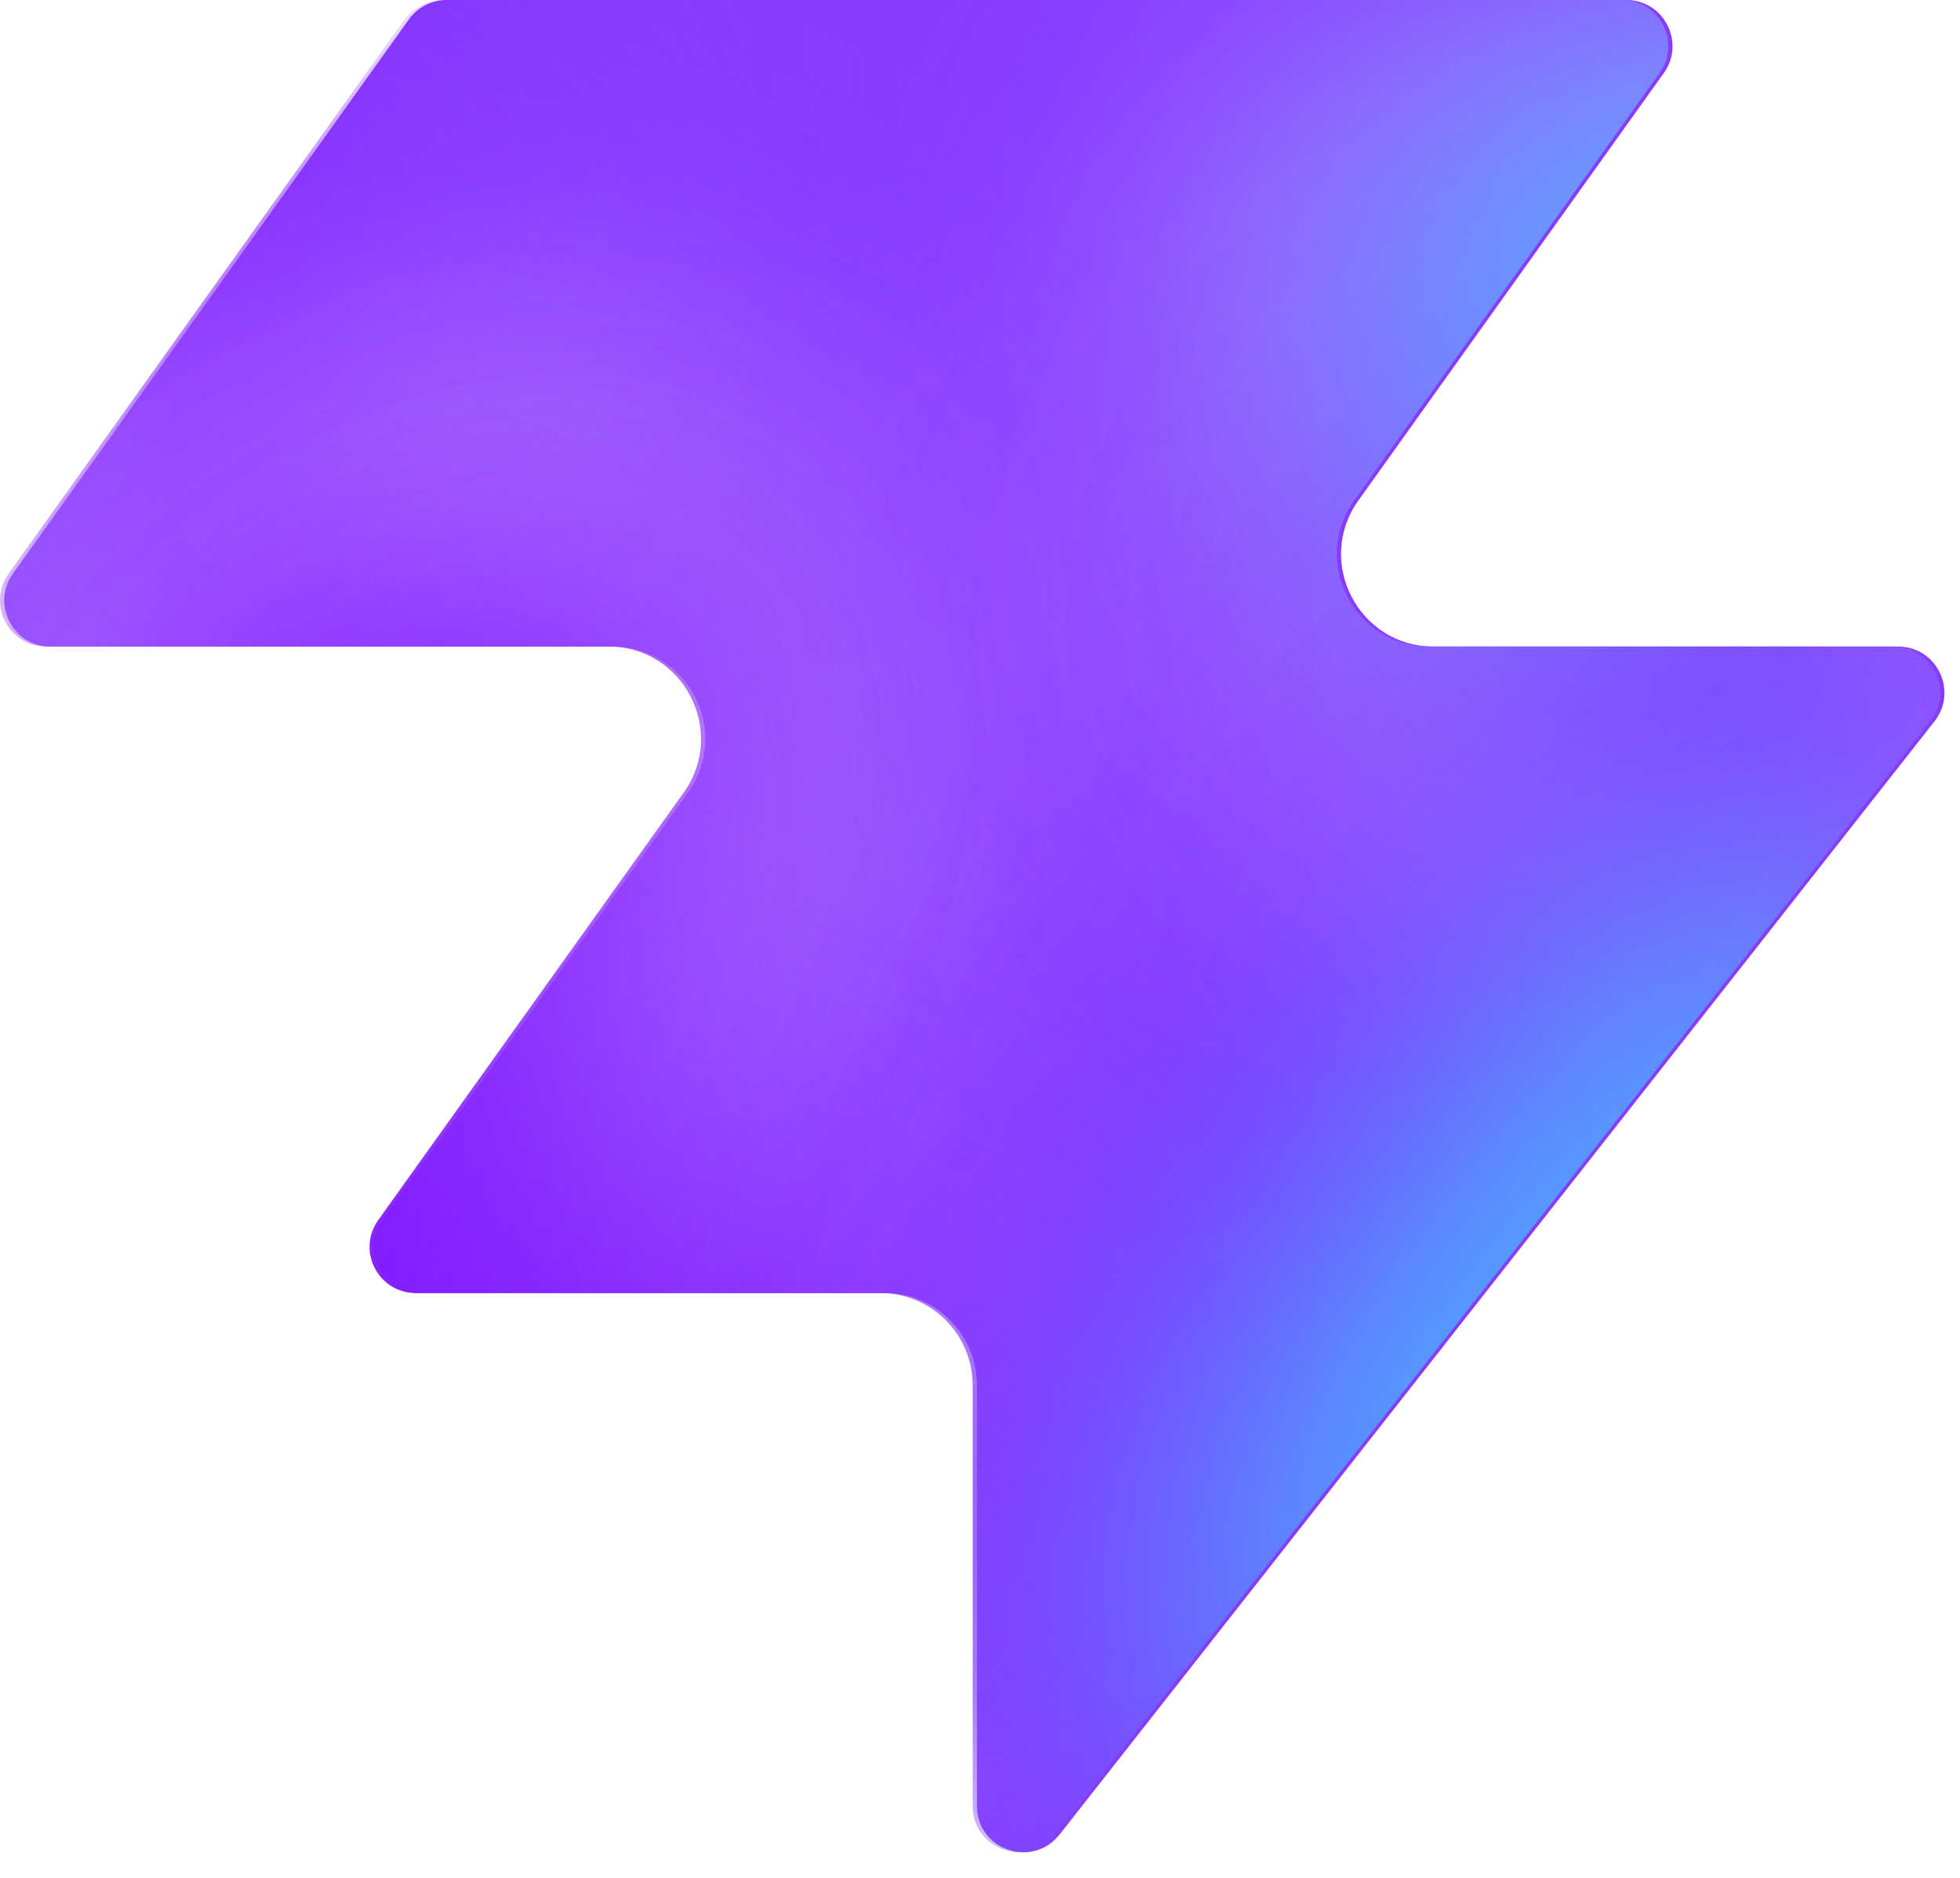
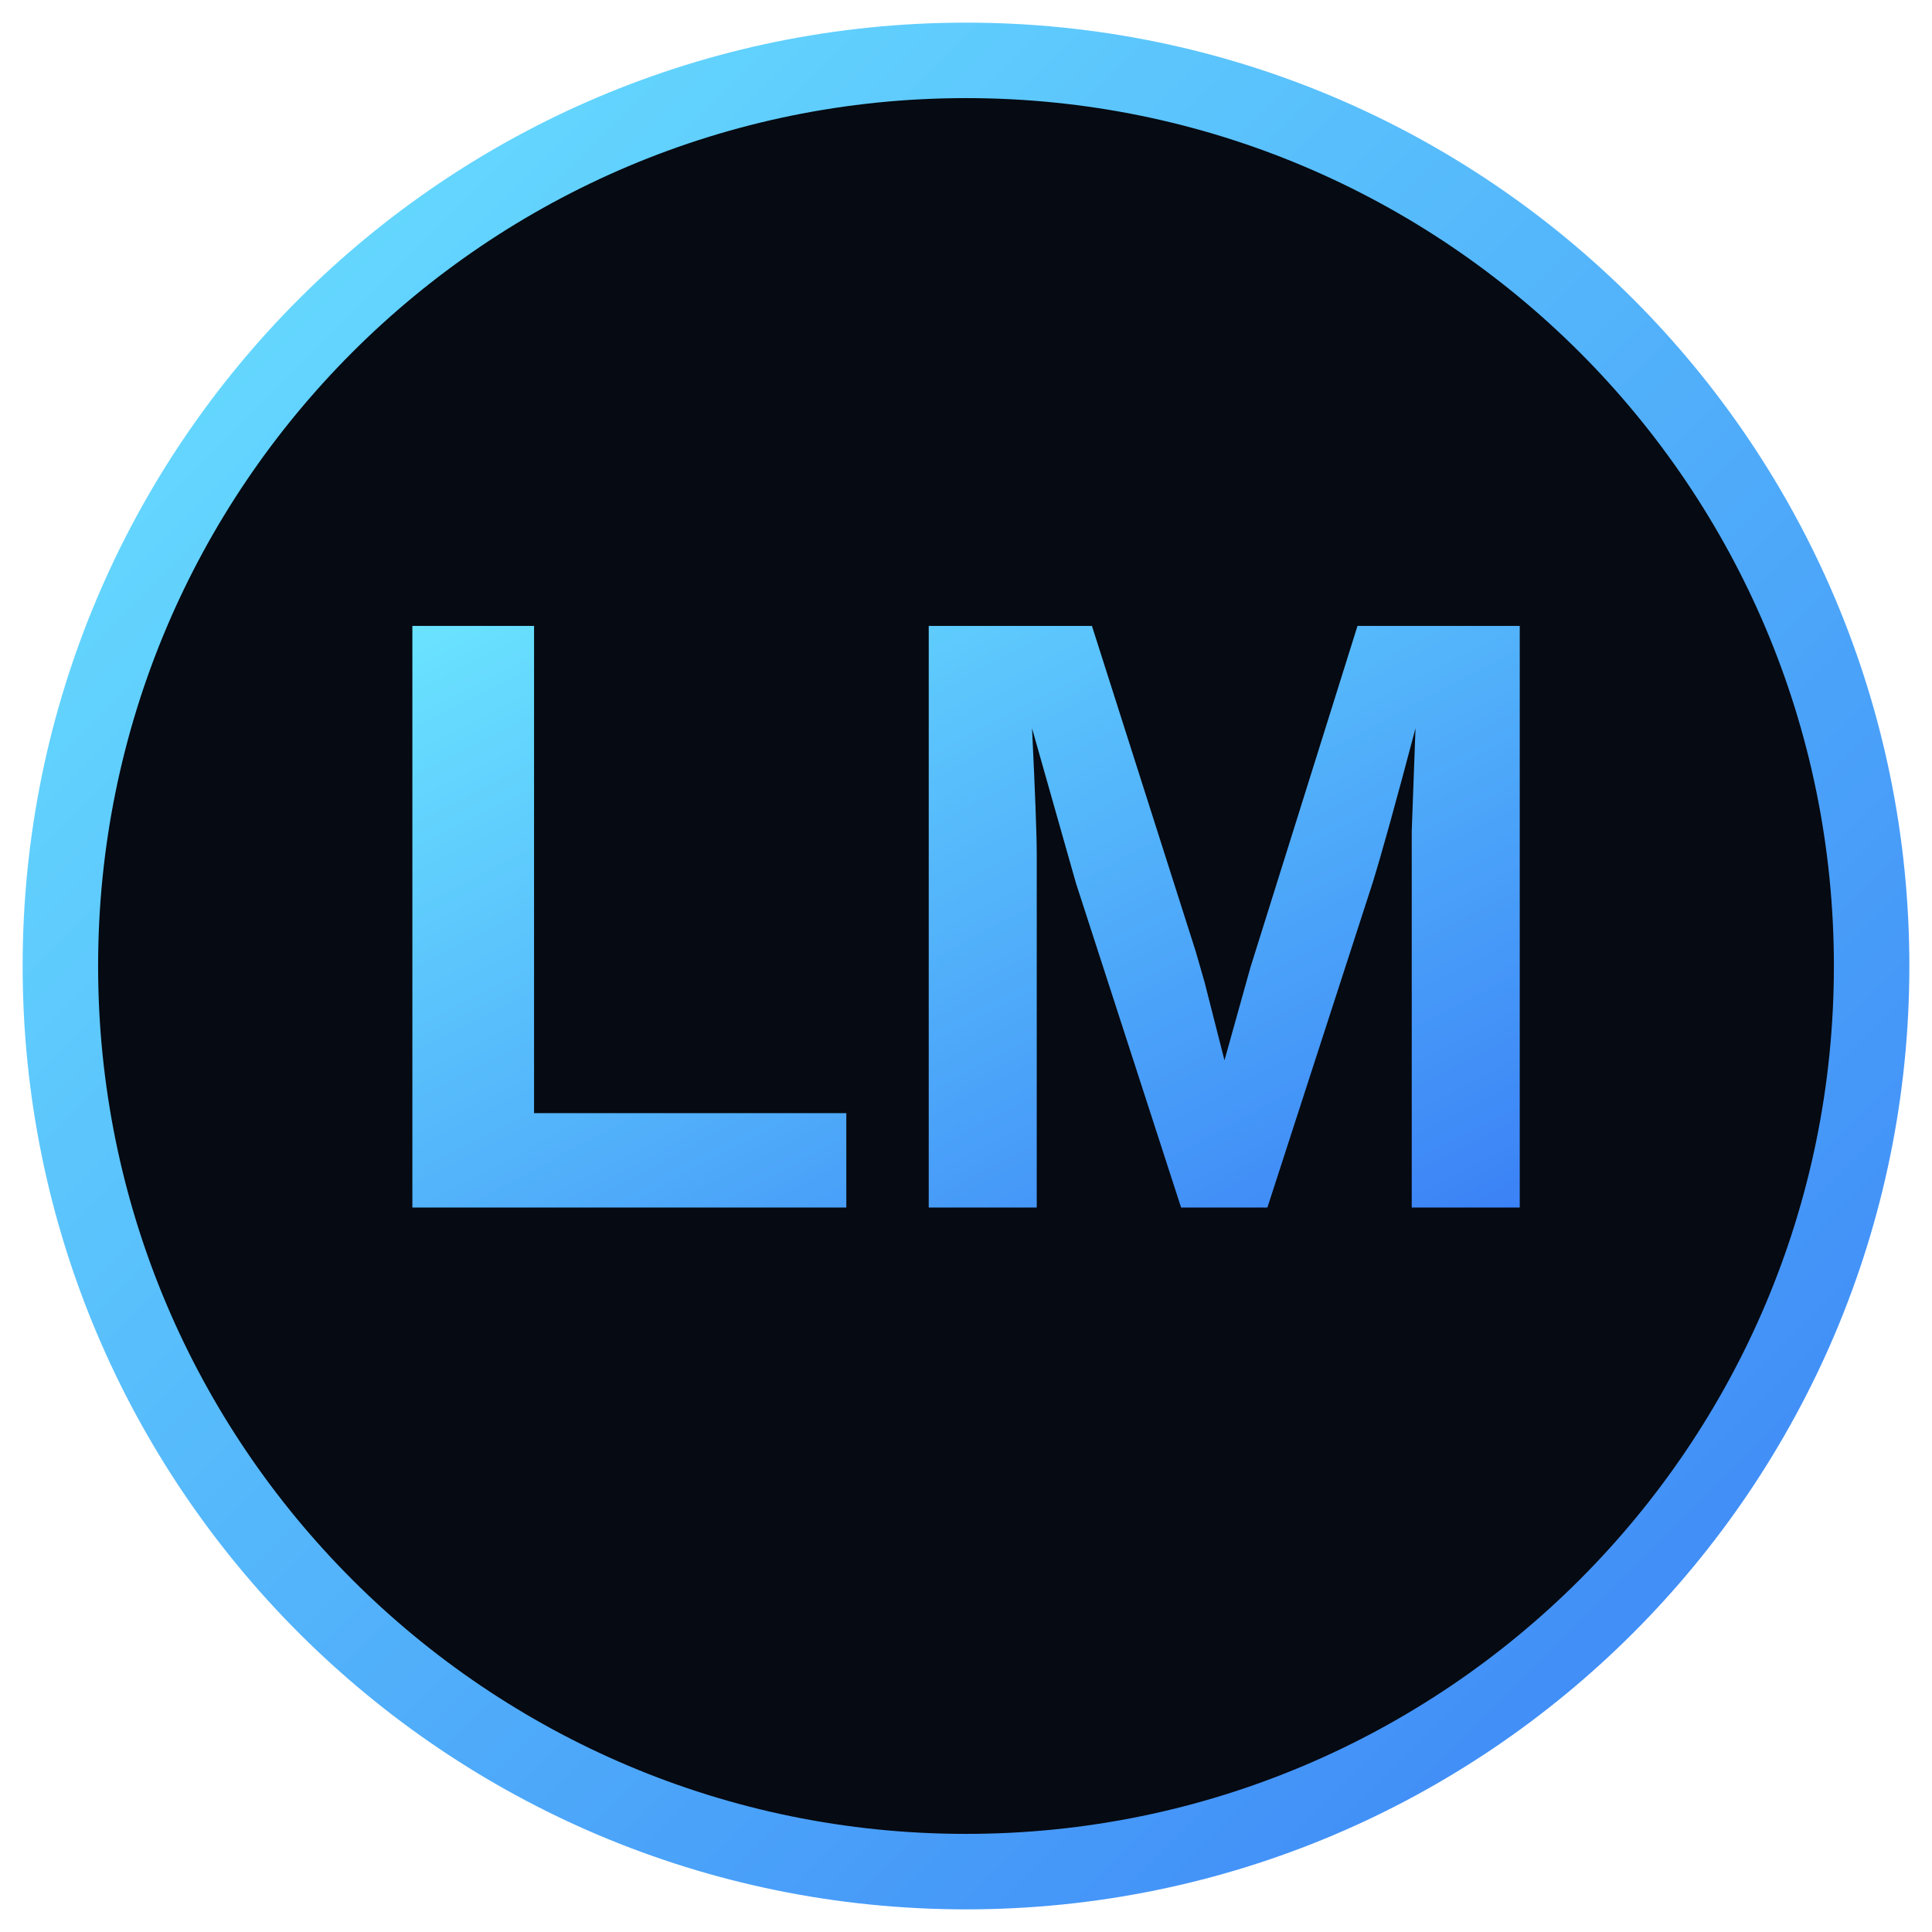
- <svg xmlns="http://www.w3.org/2000/svg" width="48" height="46" fill="none" viewBox="0 0 48 46">
-   <path fill="#863bff" d="M25.946 44.938c-.664.845-2.021.375-2.021-.698V33.937a2.26 2.26 0 0 0-2.262-2.262H10.287c-.92 0-1.456-1.04-.92-1.788l7.48-10.471c1.07-1.497 0-3.578-1.842-3.578H1.237c-.92 0-1.456-1.04-.92-1.788L10.013.474c.214-.297.556-.474.92-.474h28.894c.92 0 1.456 1.04.92 1.788l-7.48 10.471c-1.07 1.498 0 3.579 1.842 3.579h11.377c.943 0 1.473 1.088.89 1.83L25.947 44.94z" style="fill:#863bff;fill:color(display-p3 .525 .23 1);fill-opacity:1" />
-   <mask id="a" width="48" height="46" x="0" y="0" maskUnits="userSpaceOnUse" style="mask-type:alpha">
-     <path fill="#000" d="M25.842 44.938c-.664.844-2.021.375-2.021-.698V33.937a2.26 2.26 0 0 0-2.262-2.262H10.183c-.92 0-1.456-1.04-.92-1.788l7.48-10.471c1.07-1.498 0-3.579-1.842-3.579H1.133c-.92 0-1.456-1.04-.92-1.787L9.91.473c.214-.297.556-.474.92-.474h28.894c.92 0 1.456 1.04.92 1.788l-7.48 10.471c-1.07 1.498 0 3.578 1.842 3.578h11.377c.943 0 1.473 1.088.89 1.832L25.843 44.94z" style="fill:#000;fill-opacity:1" />
-   </mask>
-   <g mask="url(#a)">
-     <g filter="url(#b)">
-       <ellipse cx="5.508" cy="14.704" fill="#ede6ff" rx="5.508" ry="14.704" style="fill:#ede6ff;fill:color(display-p3 .927 .903 1);fill-opacity:1" transform="matrix(.00324 1 1 -.00324 -4.47 31.516)" />
-     </g>
-     <g filter="url(#c)">
-       <ellipse cx="10.399" cy="29.851" fill="#ede6ff" rx="10.399" ry="29.851" style="fill:#ede6ff;fill:color(display-p3 .927 .903 1);fill-opacity:1" transform="matrix(.00324 1 1 -.00324 -39.328 7.883)" />
-     </g>
-     <g filter="url(#d)">
-       <ellipse cx="5.508" cy="30.487" fill="#7e14ff" rx="5.508" ry="30.487" style="fill:#7e14ff;fill:color(display-p3 .492 .077 1);fill-opacity:1" transform="rotate(89.814 -25.913 -14.639)scale(1 -1)" />
-     </g>
-     <g filter="url(#e)">
-       <ellipse cx="5.508" cy="30.599" fill="#7e14ff" rx="5.508" ry="30.599" style="fill:#7e14ff;fill:color(display-p3 .492 .077 1);fill-opacity:1" transform="rotate(89.814 -32.644 -3.334)scale(1 -1)" />
-     </g>
-     <g filter="url(#f)">
-       <ellipse cx="5.508" cy="30.599" fill="#7e14ff" rx="5.508" ry="30.599" style="fill:#7e14ff;fill:color(display-p3 .492 .077 1);fill-opacity:1" transform="matrix(.00324 1 1 -.00324 -34.34 30.47)" />
-     </g>
-     <g filter="url(#g)">
-       <ellipse cx="14.072" cy="22.078" fill="#ede6ff" rx="14.072" ry="22.078" style="fill:#ede6ff;fill:color(display-p3 .927 .903 1);fill-opacity:1" transform="rotate(93.35 24.506 48.493)scale(-1 1)" />
-     </g>
-     <g filter="url(#h)">
-       <ellipse cx="3.47" cy="21.501" fill="#7e14ff" rx="3.47" ry="21.501" style="fill:#7e14ff;fill:color(display-p3 .492 .077 1);fill-opacity:1" transform="rotate(89.009 28.708 47.59)scale(-1 1)" />
-     </g>
-     <g filter="url(#i)">
-       <ellipse cx="3.47" cy="21.501" fill="#7e14ff" rx="3.47" ry="21.501" style="fill:#7e14ff;fill:color(display-p3 .492 .077 1);fill-opacity:1" transform="rotate(89.009 28.708 47.59)scale(-1 1)" />
-     </g>
-     <g filter="url(#j)">
-       <ellipse cx=".387" cy="8.972" fill="#7e14ff" rx="4.407" ry="29.108" style="fill:#7e14ff;fill:color(display-p3 .492 .077 1);fill-opacity:1" transform="rotate(39.51 .387 8.972)" />
-     </g>
-     <g filter="url(#k)">
-       <ellipse cx="47.523" cy="-6.092" fill="#7e14ff" rx="4.407" ry="29.108" style="fill:#7e14ff;fill:color(display-p3 .492 .077 1);fill-opacity:1" transform="rotate(37.892 47.523 -6.092)" />
-     </g>
-     <g filter="url(#l)">
-       <ellipse cx="41.412" cy="6.333" fill="#47bfff" rx="5.971" ry="9.665" style="fill:#47bfff;fill:color(display-p3 .28 .748 1);fill-opacity:1" transform="rotate(37.892 41.412 6.333)" />
-     </g>
-     <g filter="url(#m)">
-       <ellipse cx="-1.879" cy="38.332" fill="#7e14ff" rx="4.407" ry="29.108" style="fill:#7e14ff;fill:color(display-p3 .492 .077 1);fill-opacity:1" transform="rotate(37.892 -1.88 38.332)" />
-     </g>
-     <g filter="url(#n)">
-       <ellipse cx="-1.879" cy="38.332" fill="#7e14ff" rx="4.407" ry="29.108" style="fill:#7e14ff;fill:color(display-p3 .492 .077 1);fill-opacity:1" transform="rotate(37.892 -1.88 38.332)" />
-     </g>
-     <g filter="url(#o)">
-       <ellipse cx="35.651" cy="29.907" fill="#7e14ff" rx="4.407" ry="29.108" style="fill:#7e14ff;fill:color(display-p3 .492 .077 1);fill-opacity:1" transform="rotate(37.892 35.651 29.907)" />
-     </g>
-     <g filter="url(#p)">
-       <ellipse cx="38.418" cy="32.4" fill="#47bfff" rx="5.971" ry="15.297" style="fill:#47bfff;fill:color(display-p3 .28 .748 1);fill-opacity:1" transform="rotate(37.892 38.418 32.4)" />
-     </g>
-   </g>
+ <svg xmlns="http://www.w3.org/2000/svg" viewBox="0 0 64 64">
  <defs>
-     <filter id="b" width="60.045" height="41.654" x="-19.77" y="16.149" color-interpolation-filters="sRGB" filterUnits="userSpaceOnUse">
-       <feFlood flood-opacity="0" result="BackgroundImageFix" />
-       <feBlend in="SourceGraphic" in2="BackgroundImageFix" result="shape" />
-       <feGaussianBlur result="effect1_foregroundBlur_2002_17158" stdDeviation="7.659" />
-     </filter>
-     <filter id="c" width="90.34" height="51.437" x="-54.613" y="-7.533" color-interpolation-filters="sRGB" filterUnits="userSpaceOnUse">
-       <feFlood flood-opacity="0" result="BackgroundImageFix" />
-       <feBlend in="SourceGraphic" in2="BackgroundImageFix" result="shape" />
-       <feGaussianBlur result="effect1_foregroundBlur_2002_17158" stdDeviation="7.659" />
-     </filter>
-     <filter id="d" width="79.355" height="29.4" x="-49.64" y="2.03" color-interpolation-filters="sRGB" filterUnits="userSpaceOnUse">
-       <feFlood flood-opacity="0" result="BackgroundImageFix" />
-       <feBlend in="SourceGraphic" in2="BackgroundImageFix" result="shape" />
-       <feGaussianBlur result="effect1_foregroundBlur_2002_17158" stdDeviation="4.596" />
-     </filter>
-     <filter id="e" width="79.579" height="29.4" x="-45.045" y="20.029" color-interpolation-filters="sRGB" filterUnits="userSpaceOnUse">
-       <feFlood flood-opacity="0" result="BackgroundImageFix" />
-       <feBlend in="SourceGraphic" in2="BackgroundImageFix" result="shape" />
-       <feGaussianBlur result="effect1_foregroundBlur_2002_17158" stdDeviation="4.596" />
-     </filter>
-     <filter id="f" width="79.579" height="29.4" x="-43.513" y="21.178" color-interpolation-filters="sRGB" filterUnits="userSpaceOnUse">
-       <feFlood flood-opacity="0" result="BackgroundImageFix" />
-       <feBlend in="SourceGraphic" in2="BackgroundImageFix" result="shape" />
-       <feGaussianBlur result="effect1_foregroundBlur_2002_17158" stdDeviation="4.596" />
-     </filter>
-     <filter id="g" width="74.749" height="58.852" x="15.756" y="-17.901" color-interpolation-filters="sRGB" filterUnits="userSpaceOnUse">
-       <feFlood flood-opacity="0" result="BackgroundImageFix" />
-       <feBlend in="SourceGraphic" in2="BackgroundImageFix" result="shape" />
-       <feGaussianBlur result="effect1_foregroundBlur_2002_17158" stdDeviation="7.659" />
-     </filter>
-     <filter id="h" width="61.377" height="25.362" x="23.548" y="2.284" color-interpolation-filters="sRGB" filterUnits="userSpaceOnUse">
-       <feFlood flood-opacity="0" result="BackgroundImageFix" />
-       <feBlend in="SourceGraphic" in2="BackgroundImageFix" result="shape" />
-       <feGaussianBlur result="effect1_foregroundBlur_2002_17158" stdDeviation="4.596" />
-     </filter>
-     <filter id="i" width="61.377" height="25.362" x="23.548" y="2.284" color-interpolation-filters="sRGB" filterUnits="userSpaceOnUse">
-       <feFlood flood-opacity="0" result="BackgroundImageFix" />
-       <feBlend in="SourceGraphic" in2="BackgroundImageFix" result="shape" />
-       <feGaussianBlur result="effect1_foregroundBlur_2002_17158" stdDeviation="4.596" />
-     </filter>
-     <filter id="j" width="56.045" height="63.649" x="-27.636" y="-22.853" color-interpolation-filters="sRGB" filterUnits="userSpaceOnUse">
-       <feFlood flood-opacity="0" result="BackgroundImageFix" />
-       <feBlend in="SourceGraphic" in2="BackgroundImageFix" result="shape" />
-       <feGaussianBlur result="effect1_foregroundBlur_2002_17158" stdDeviation="4.596" />
-     </filter>
-     <filter id="k" width="54.814" height="64.646" x="20.116" y="-38.415" color-interpolation-filters="sRGB" filterUnits="userSpaceOnUse">
-       <feFlood flood-opacity="0" result="BackgroundImageFix" />
-       <feBlend in="SourceGraphic" in2="BackgroundImageFix" result="shape" />
-       <feGaussianBlur result="effect1_foregroundBlur_2002_17158" stdDeviation="4.596" />
-     </filter>
-     <filter id="l" width="33.541" height="35.313" x="24.641" y="-11.323" color-interpolation-filters="sRGB" filterUnits="userSpaceOnUse">
-       <feFlood flood-opacity="0" result="BackgroundImageFix" />
-       <feBlend in="SourceGraphic" in2="BackgroundImageFix" result="shape" />
-       <feGaussianBlur result="effect1_foregroundBlur_2002_17158" stdDeviation="4.596" />
-     </filter>
-     <filter id="m" width="54.814" height="64.646" x="-29.286" y="6.009" color-interpolation-filters="sRGB" filterUnits="userSpaceOnUse">
-       <feFlood flood-opacity="0" result="BackgroundImageFix" />
-       <feBlend in="SourceGraphic" in2="BackgroundImageFix" result="shape" />
-       <feGaussianBlur result="effect1_foregroundBlur_2002_17158" stdDeviation="4.596" />
-     </filter>
-     <filter id="n" width="54.814" height="64.646" x="-29.286" y="6.009" color-interpolation-filters="sRGB" filterUnits="userSpaceOnUse">
-       <feFlood flood-opacity="0" result="BackgroundImageFix" />
-       <feBlend in="SourceGraphic" in2="BackgroundImageFix" result="shape" />
-       <feGaussianBlur result="effect1_foregroundBlur_2002_17158" stdDeviation="4.596" />
-     </filter>
-     <filter id="o" width="54.814" height="64.646" x="8.244" y="-2.416" color-interpolation-filters="sRGB" filterUnits="userSpaceOnUse">
-       <feFlood flood-opacity="0" result="BackgroundImageFix" />
-       <feBlend in="SourceGraphic" in2="BackgroundImageFix" result="shape" />
-       <feGaussianBlur result="effect1_foregroundBlur_2002_17158" stdDeviation="4.596" />
-     </filter>
-     <filter id="p" width="39.409" height="43.623" x="18.713" y="10.588" color-interpolation-filters="sRGB" filterUnits="userSpaceOnUse">
-       <feFlood flood-opacity="0" result="BackgroundImageFix" />
-       <feBlend in="SourceGraphic" in2="BackgroundImageFix" result="shape" />
-       <feGaussianBlur result="effect1_foregroundBlur_2002_17158" stdDeviation="4.596" />
-     </filter>
+     <linearGradient id="g" x1="0%" y1="0%" x2="100%" y2="100%">
+       <stop offset="0%" stop-color="#6ae3ff" />
+       <stop offset="100%" stop-color="#3b82f6" />
+     </linearGradient>
  </defs>
+   <circle cx="32" cy="32" r="30" fill="#060a12" stroke="url(#g)" stroke-width="2.5" />
+   <text x="32" y="40" text-anchor="middle" font-family="Arial,sans-serif" font-weight="bold" font-size="28" fill="url(#g)">LM</text>
</svg>
